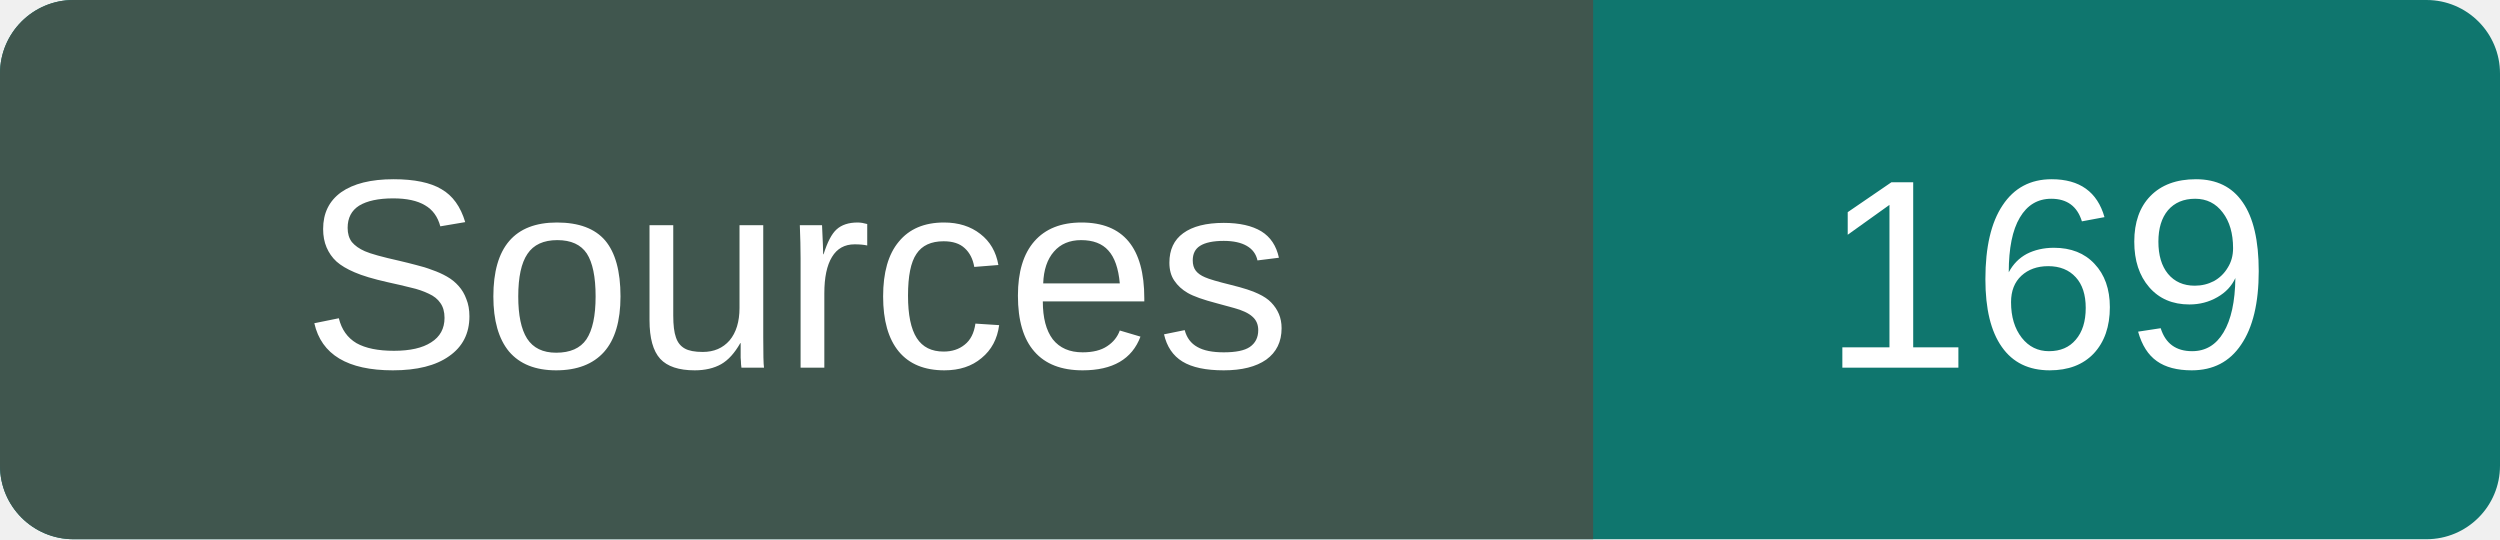
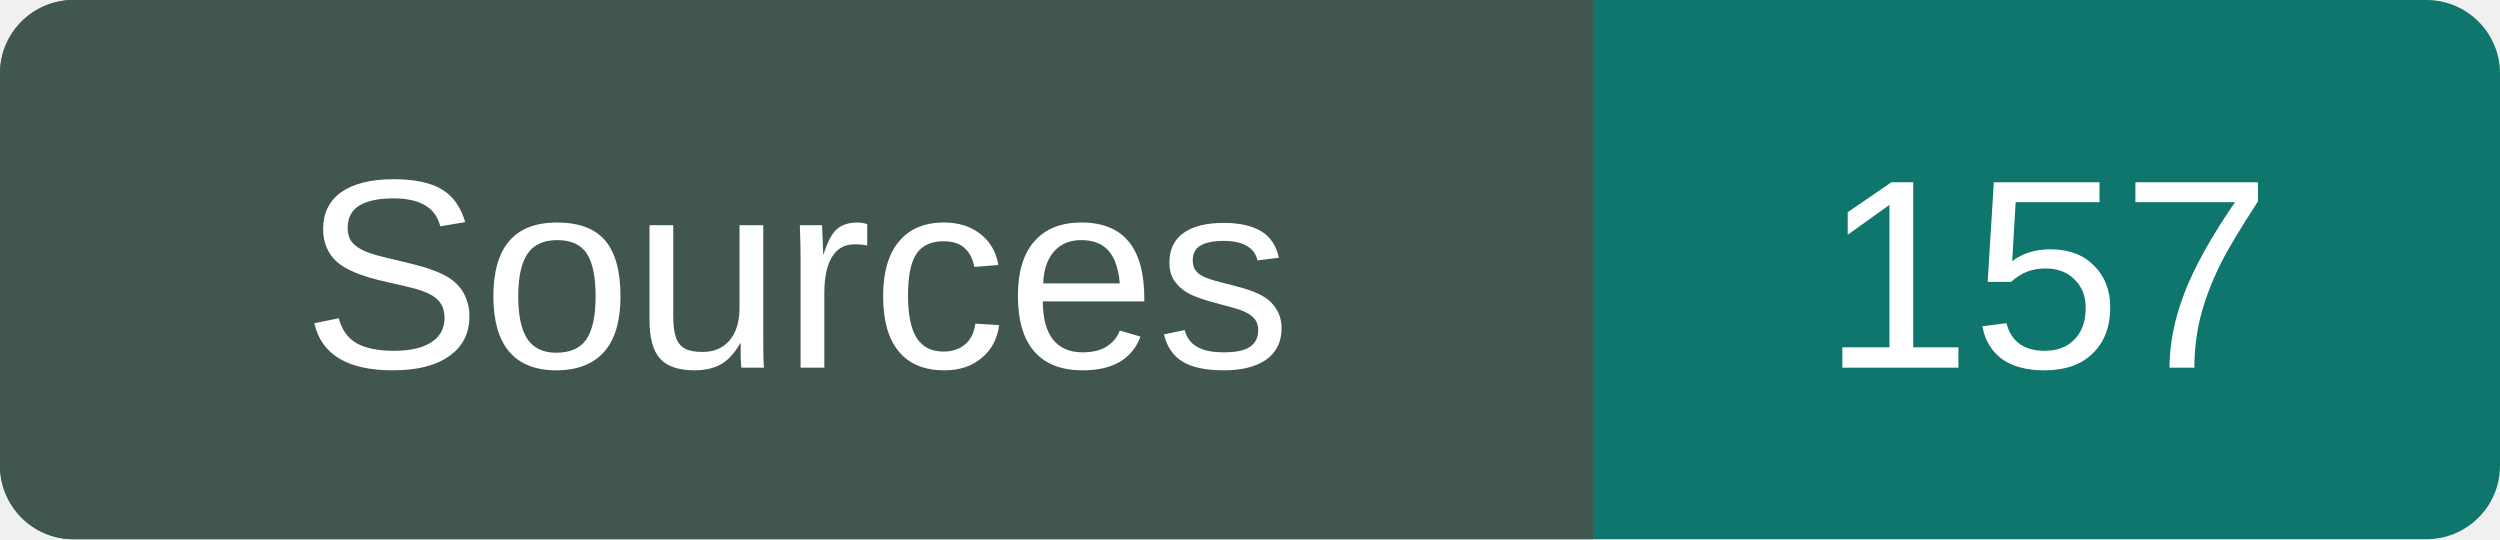
- <svg xmlns="http://www.w3.org/2000/svg" width="102" height="22" role="img" aria-label="Sources: 169">
+ <svg xmlns="http://www.w3.org/2000/svg" width="102" height="22" role="img" aria-label="Sources: 157">
  <rect width="102" height="22" rx="3" fill="#0f766e" />
  <path d="M3 0h62v22H3a3 3 0 0 1-3-3V3a3 3 0 0 1 3-3Z" fill="#40564e" />
  <g fill="#fff" text-anchor="middle" font-family="Verdana, Arial, sans-serif" font-size="11">
    <text x="32.5" y="15">Sources</text>
-     <text x="83.5" y="15">169</text>
+     <text x="83.5" y="15">157</text>
  </g>
</svg>
